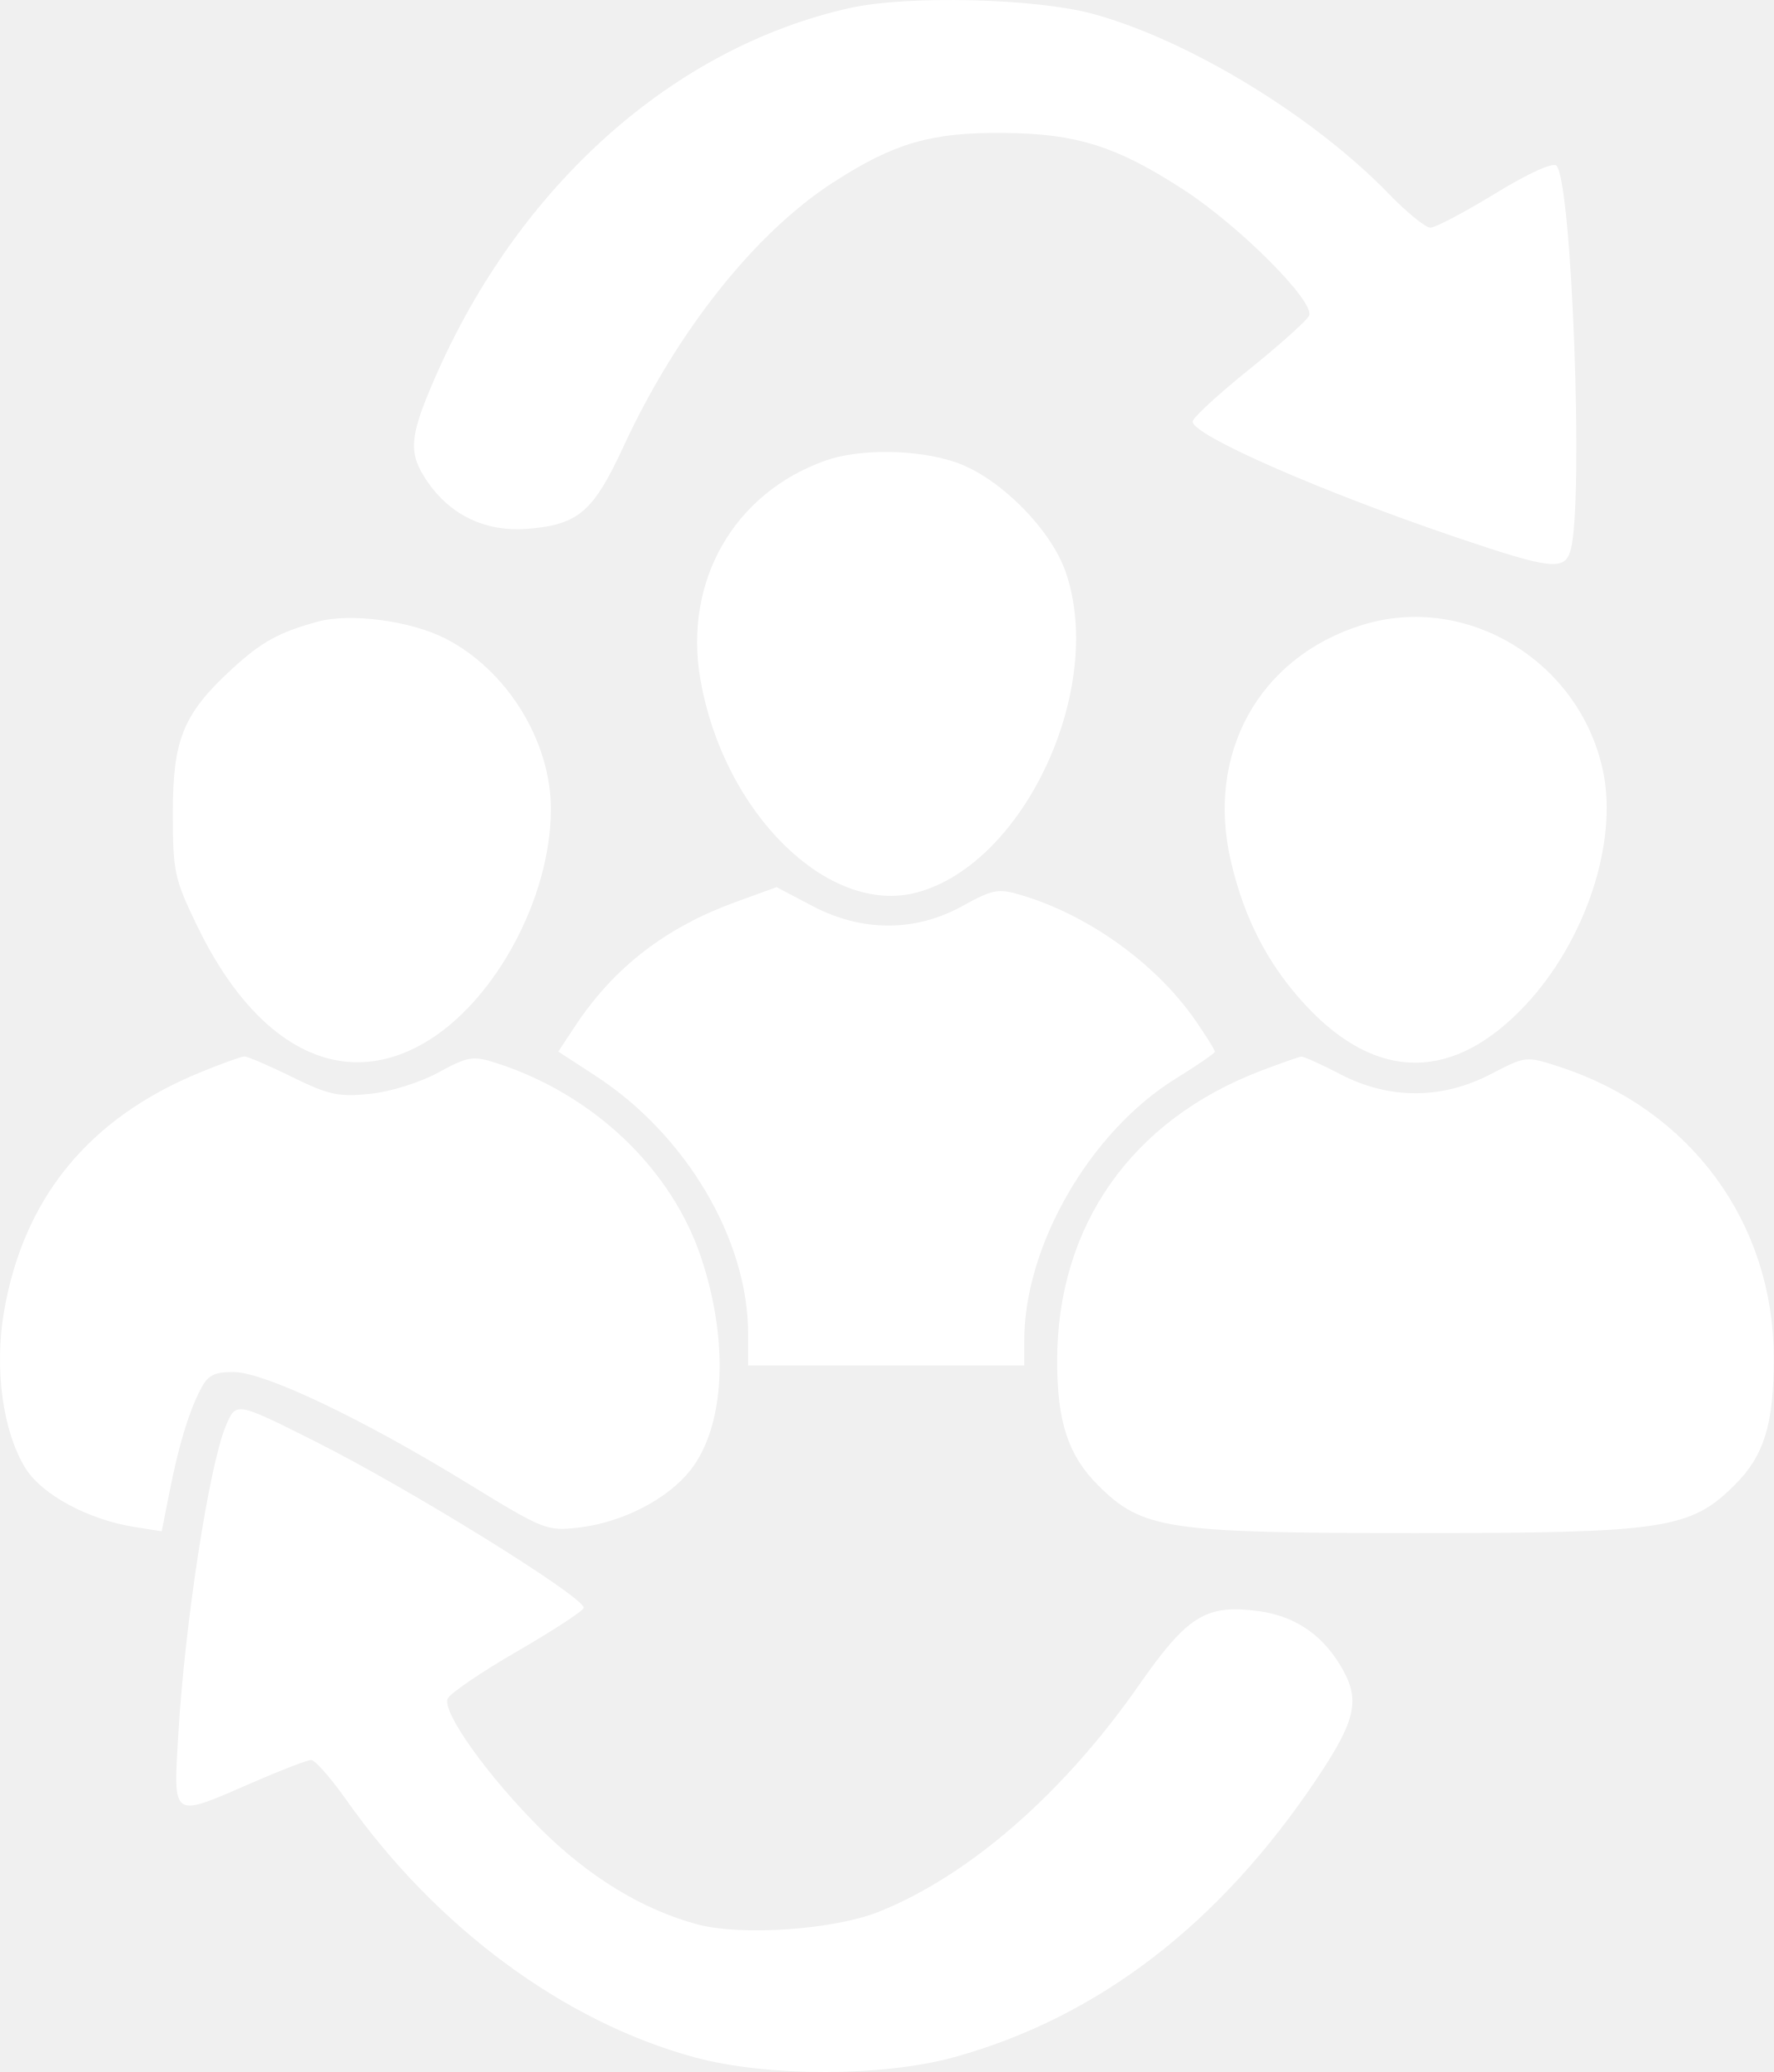
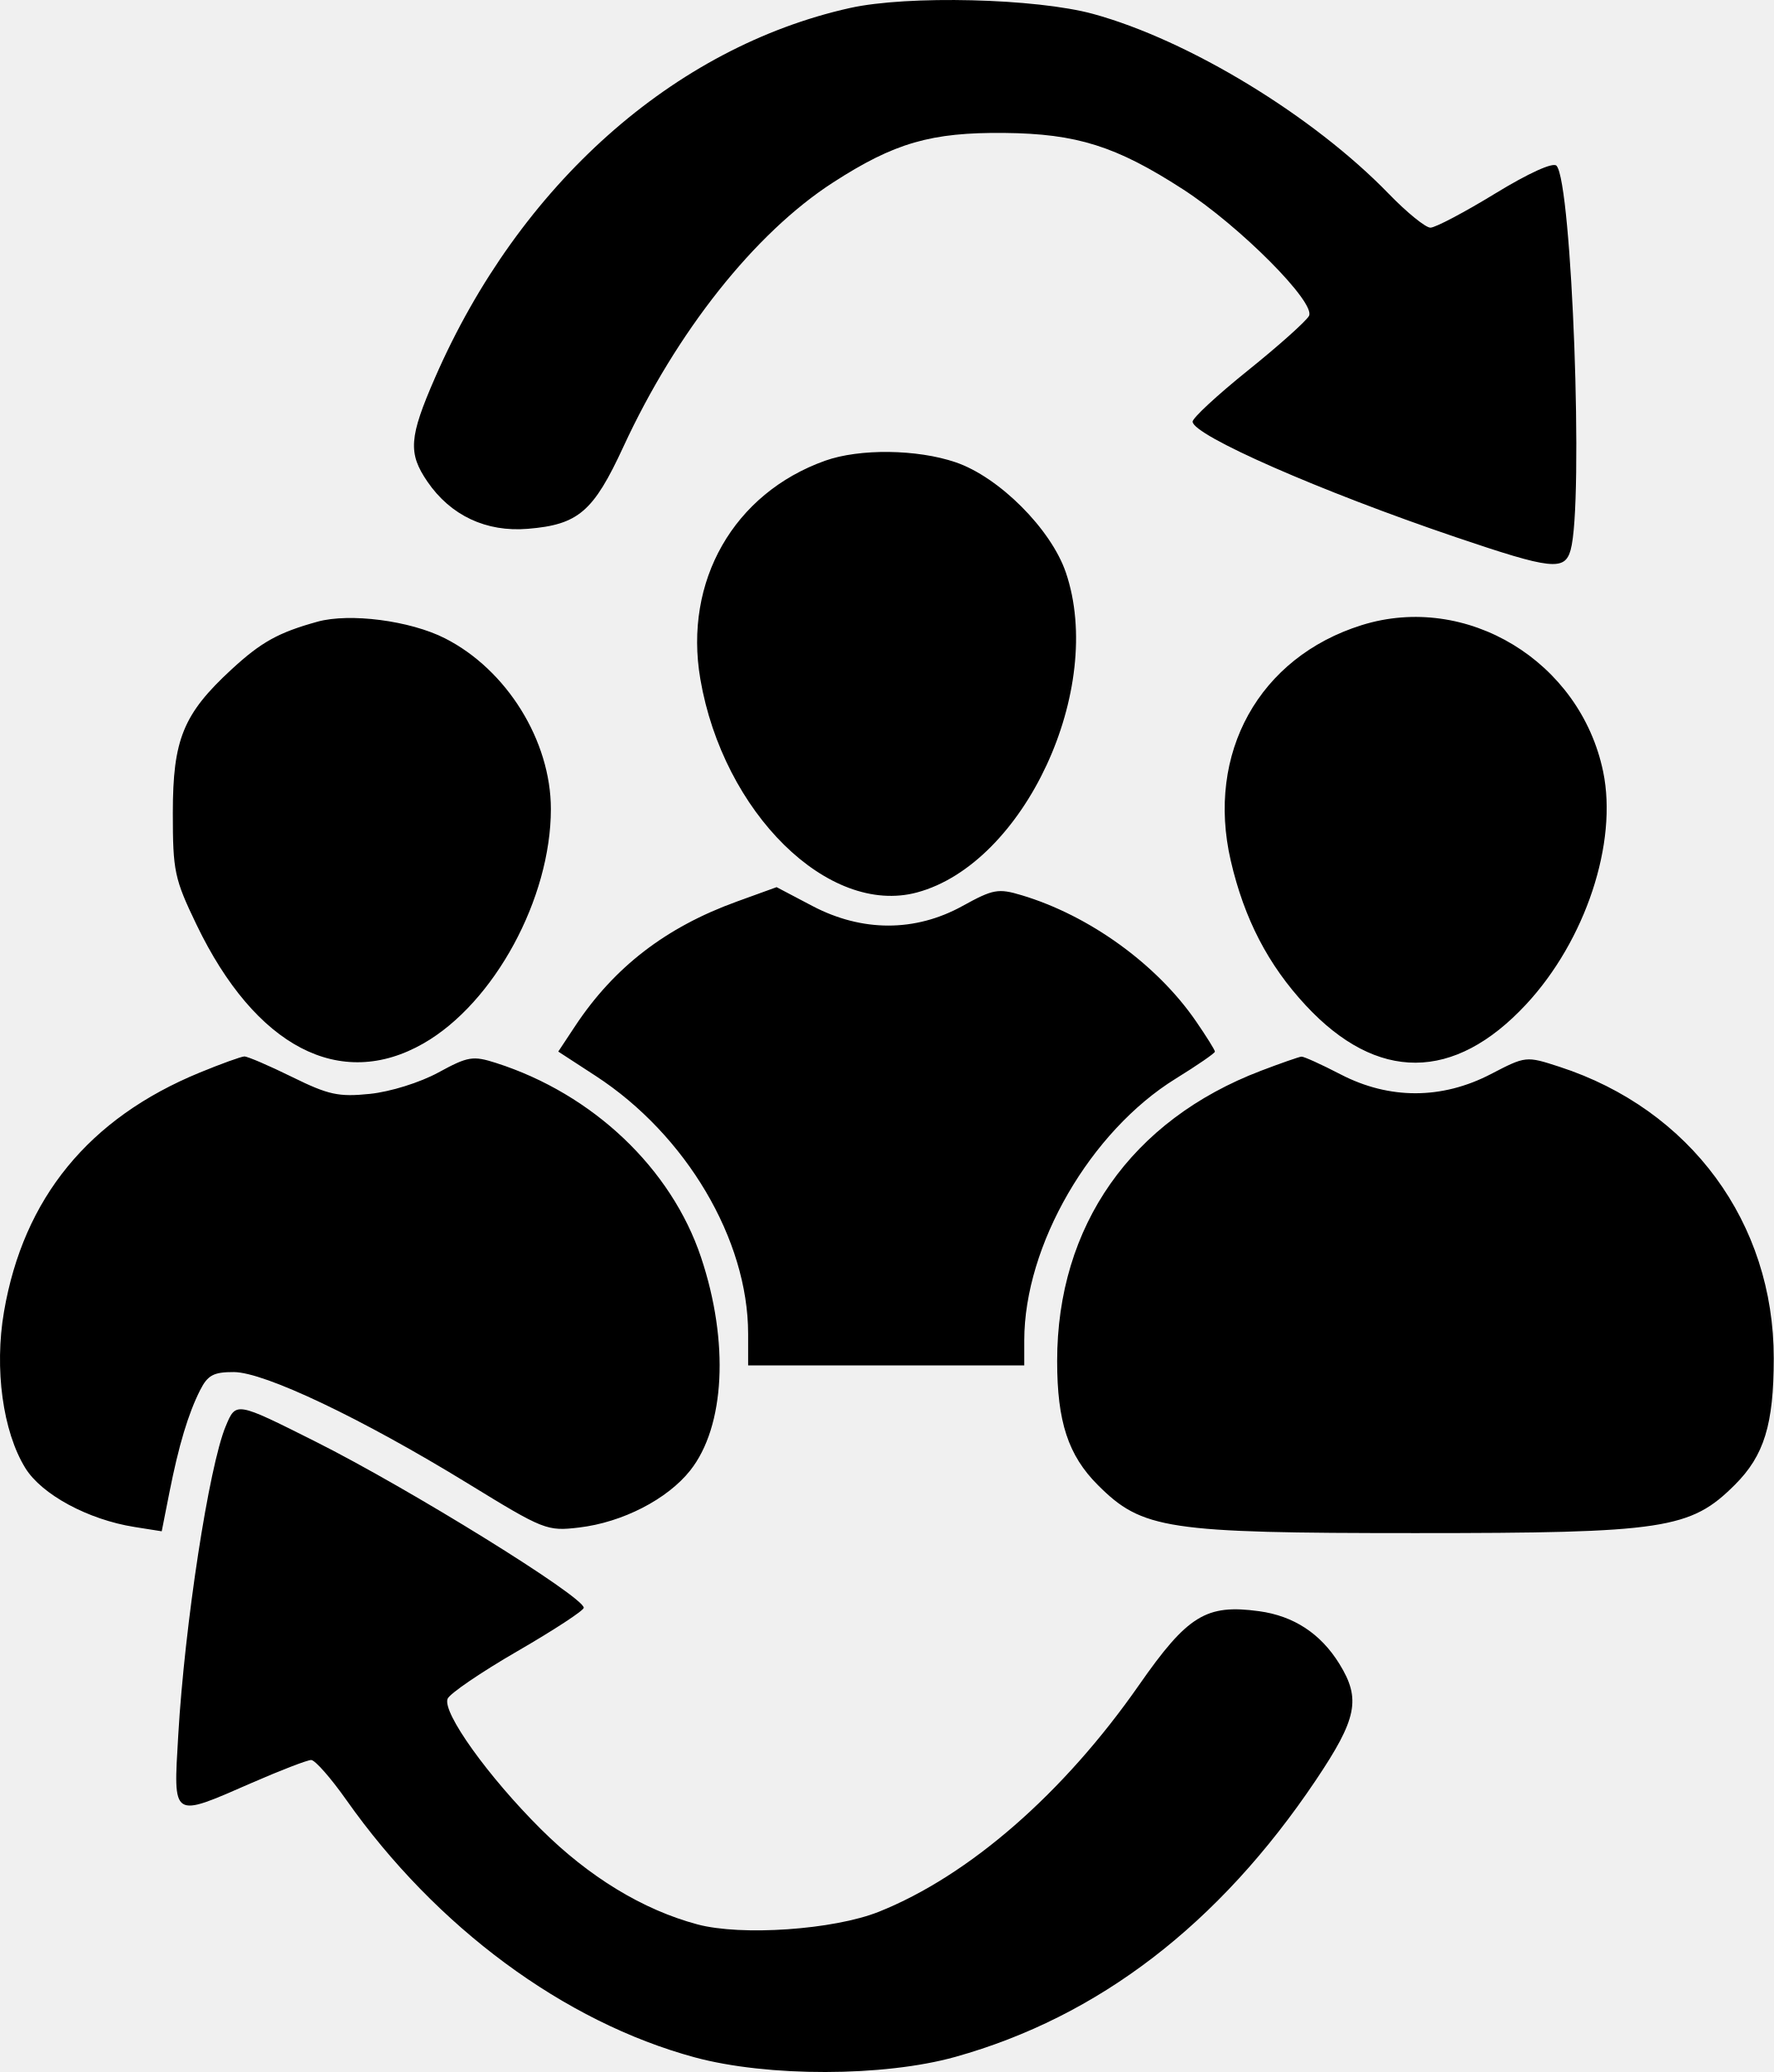
<svg xmlns="http://www.w3.org/2000/svg" id="svg" version="1.1" viewBox="0 0 256.885 300" width="256.885" height="300">
-   <g id="svg" fill="#FFF" fill-rule="evenodd" stroke="none" stroke-width="1" stroke-linecap="butt" stroke-linejoin="miter" stroke-miterlimit="10" stroke-dasharray="" stroke-dashoffset="0" font-family="none" font-weight="none" font-size="none" text-anchor="none" style="mix-blend-mode: normal">
+   <g id="svg" fill="#000000" fill-rule="evenodd" stroke="none" stroke-width="1" stroke-linecap="butt" stroke-linejoin="miter" stroke-miterlimit="10" stroke-dasharray="" stroke-dashoffset="0" font-family="none" font-weight="none" font-size="none" text-anchor="none" style="mix-blend-mode: normal">
    <path d="M123.106,1.154c-25.524,5.69 -47.919,25.624 -60.078,53.474c-3.796,8.695 -3.964,10.966 -1.117,15.122c3.358,4.901 8.507,7.315 14.538,6.815c7.314,-0.607 9.488,-2.473 13.83,-11.873c7.688,-16.641 19.034,-30.945 30.343,-38.254c8.915,-5.763 14.231,-7.3 24.861,-7.19c10.463,0.109 16.173,1.911 25.83,8.153c8.248,5.331 19.315,16.455 18.257,18.348c-0.44,0.785 -4.417,4.334 -8.84,7.889c-4.422,3.554 -8.027,6.89 -8.01,7.414c0.066,1.986 18.472,10.063 38.092,16.715c13.903,4.713 15.797,4.924 16.657,1.853c1.91,-6.825 0.196,-53.298 -2.053,-55.629c-0.509,-0.528 -4.054,1.083 -8.905,4.047c-4.432,2.709 -8.638,4.925 -9.347,4.925c-0.708,0 -3.414,-2.196 -6.013,-4.879c-10.937,-11.293 -28.942,-22.254 -42.813,-26.061c-8.267,-2.269 -26.888,-2.727 -35.231,-0.867M119.491,66.709c-13.221,4.716 -20.493,17.435 -18.067,31.599c3.315,19.352 18.556,34.36 31.384,30.906c15.528,-4.181 27.296,-29.471 21.554,-46.322c-2.144,-6.293 -9.667,-13.815 -15.96,-15.96c-5.593,-1.905 -13.918,-2.003 -18.911,-0.223M45.978,90.015c-5.66,1.564 -8.151,2.948 -12.452,6.912c-6.987,6.441 -8.496,10.133 -8.496,20.78c0,8.438 0.231,9.526 3.438,16.187c8.517,17.687 20.798,24.1 32.882,17.169c10.225,-5.865 18.431,-20.968 18.431,-33.923c0,-9.89 -6.393,-20.186 -15.352,-24.726c-5.043,-2.556 -13.779,-3.692 -18.451,-2.4M197.21,90.512c-14.854,4.645 -22.576,18.536 -18.962,34.117c1.954,8.424 5.409,15.082 10.878,20.958c10.321,11.091 21.466,11.038 31.881,-0.151c8.615,-9.255 13.307,-23.416 11.169,-33.709c-3.317,-15.984 -19.771,-25.966 -34.966,-21.215M106.675,130.55c-10.233,3.706 -17.734,9.482 -23.371,17.999l-2.452,3.705l5.415,3.524c13.101,8.524 22.08,23.703 22.08,37.326v4.588h19.996h19.996v-3.609c0,-13.75 9.566,-30.275 21.95,-37.919c3.115,-1.922 5.664,-3.679 5.664,-3.903c0,-0.224 -1.239,-2.208 -2.754,-4.41c-5.672,-8.244 -15.436,-15.298 -25.241,-18.235c-3.394,-1.017 -4.131,-0.883 -8.57,1.565c-6.852,3.779 -14.545,3.775 -21.741,-0.01l-5.174,-2.722l-5.799,2.1M28.893,155.311c-16.03,6.589 -25.493,18.157 -28.315,34.61c-1.416,8.257 -0.173,17.352 3.093,22.637c2.371,3.837 9.086,7.462 15.794,8.527l3.956,0.627l1.105,-5.582c1.362,-6.881 2.732,-11.444 4.464,-14.867c1.091,-2.156 1.953,-2.616 4.872,-2.605c4.461,0.017 18.579,6.736 33.906,16.135c11.016,6.755 11.444,6.924 16.105,6.372c6.271,-0.743 12.775,-4.083 16.086,-8.26c5.041,-6.36 5.666,-18.604 1.574,-30.845c-4.313,-12.901 -15.674,-23.674 -29.696,-28.158c-3.355,-1.072 -4.05,-0.957 -8.353,1.385c-2.669,1.453 -6.942,2.787 -9.906,3.093c-4.537,0.468 -5.997,0.151 -11.284,-2.452c-3.34,-1.643 -6.448,-2.978 -6.908,-2.966c-0.459,0.012 -3.382,1.069 -6.494,2.349M182.619,155.034c-18.774,7.154 -29.518,22.455 -29.518,42.034c0,8.778 1.6,13.651 5.891,17.942c6.431,6.431 9.95,6.963 46.004,6.963c36.061,0 39.836,-0.571 46.272,-7.008c4.23,-4.23 5.61,-8.725 5.617,-18.29c0.015,-19.624 -12.065,-36.056 -31.035,-42.217c-4.848,-1.575 -4.864,-1.573 -9.959,1.07c-7.078,3.672 -14.693,3.682 -21.735,0.029c-2.776,-1.44 -5.329,-2.597 -5.673,-2.569c-0.345,0.028 -2.983,0.947 -5.864,2.045M32.686,206.505c-2.42,5.807 -5.933,28.676 -6.873,44.749c-0.711,12.172 -1.013,11.976 10.633,6.892c4.184,-1.826 8.063,-3.321 8.62,-3.321c0.557,0 2.847,2.601 5.089,5.78c13.022,18.466 31.537,32.143 50.45,37.271c10.539,2.857 27.392,2.83 37.736,-0.061c20.744,-5.797 38.198,-19.187 52.221,-40.06c5.98,-8.903 6.56,-11.76 3.416,-16.845c-2.711,-4.387 -6.604,-6.94 -11.635,-7.629c-7.661,-1.05 -10.35,0.605 -17.392,10.705c-10.931,15.678 -24.608,27.591 -37.67,32.813c-6.526,2.608 -19.903,3.538 -26.288,1.826c-7.908,-2.119 -15.699,-6.863 -22.671,-13.801c-7.625,-7.589 -14.268,-16.864 -13.503,-18.855c0.284,-0.74 4.837,-3.845 10.12,-6.901c5.282,-3.056 9.604,-5.882 9.604,-6.281c0,-1.604 -25.309,-17.278 -38.896,-24.087c-11.53,-5.779 -11.469,-5.769 -12.959,-2.194" />
  </g>
</svg>
